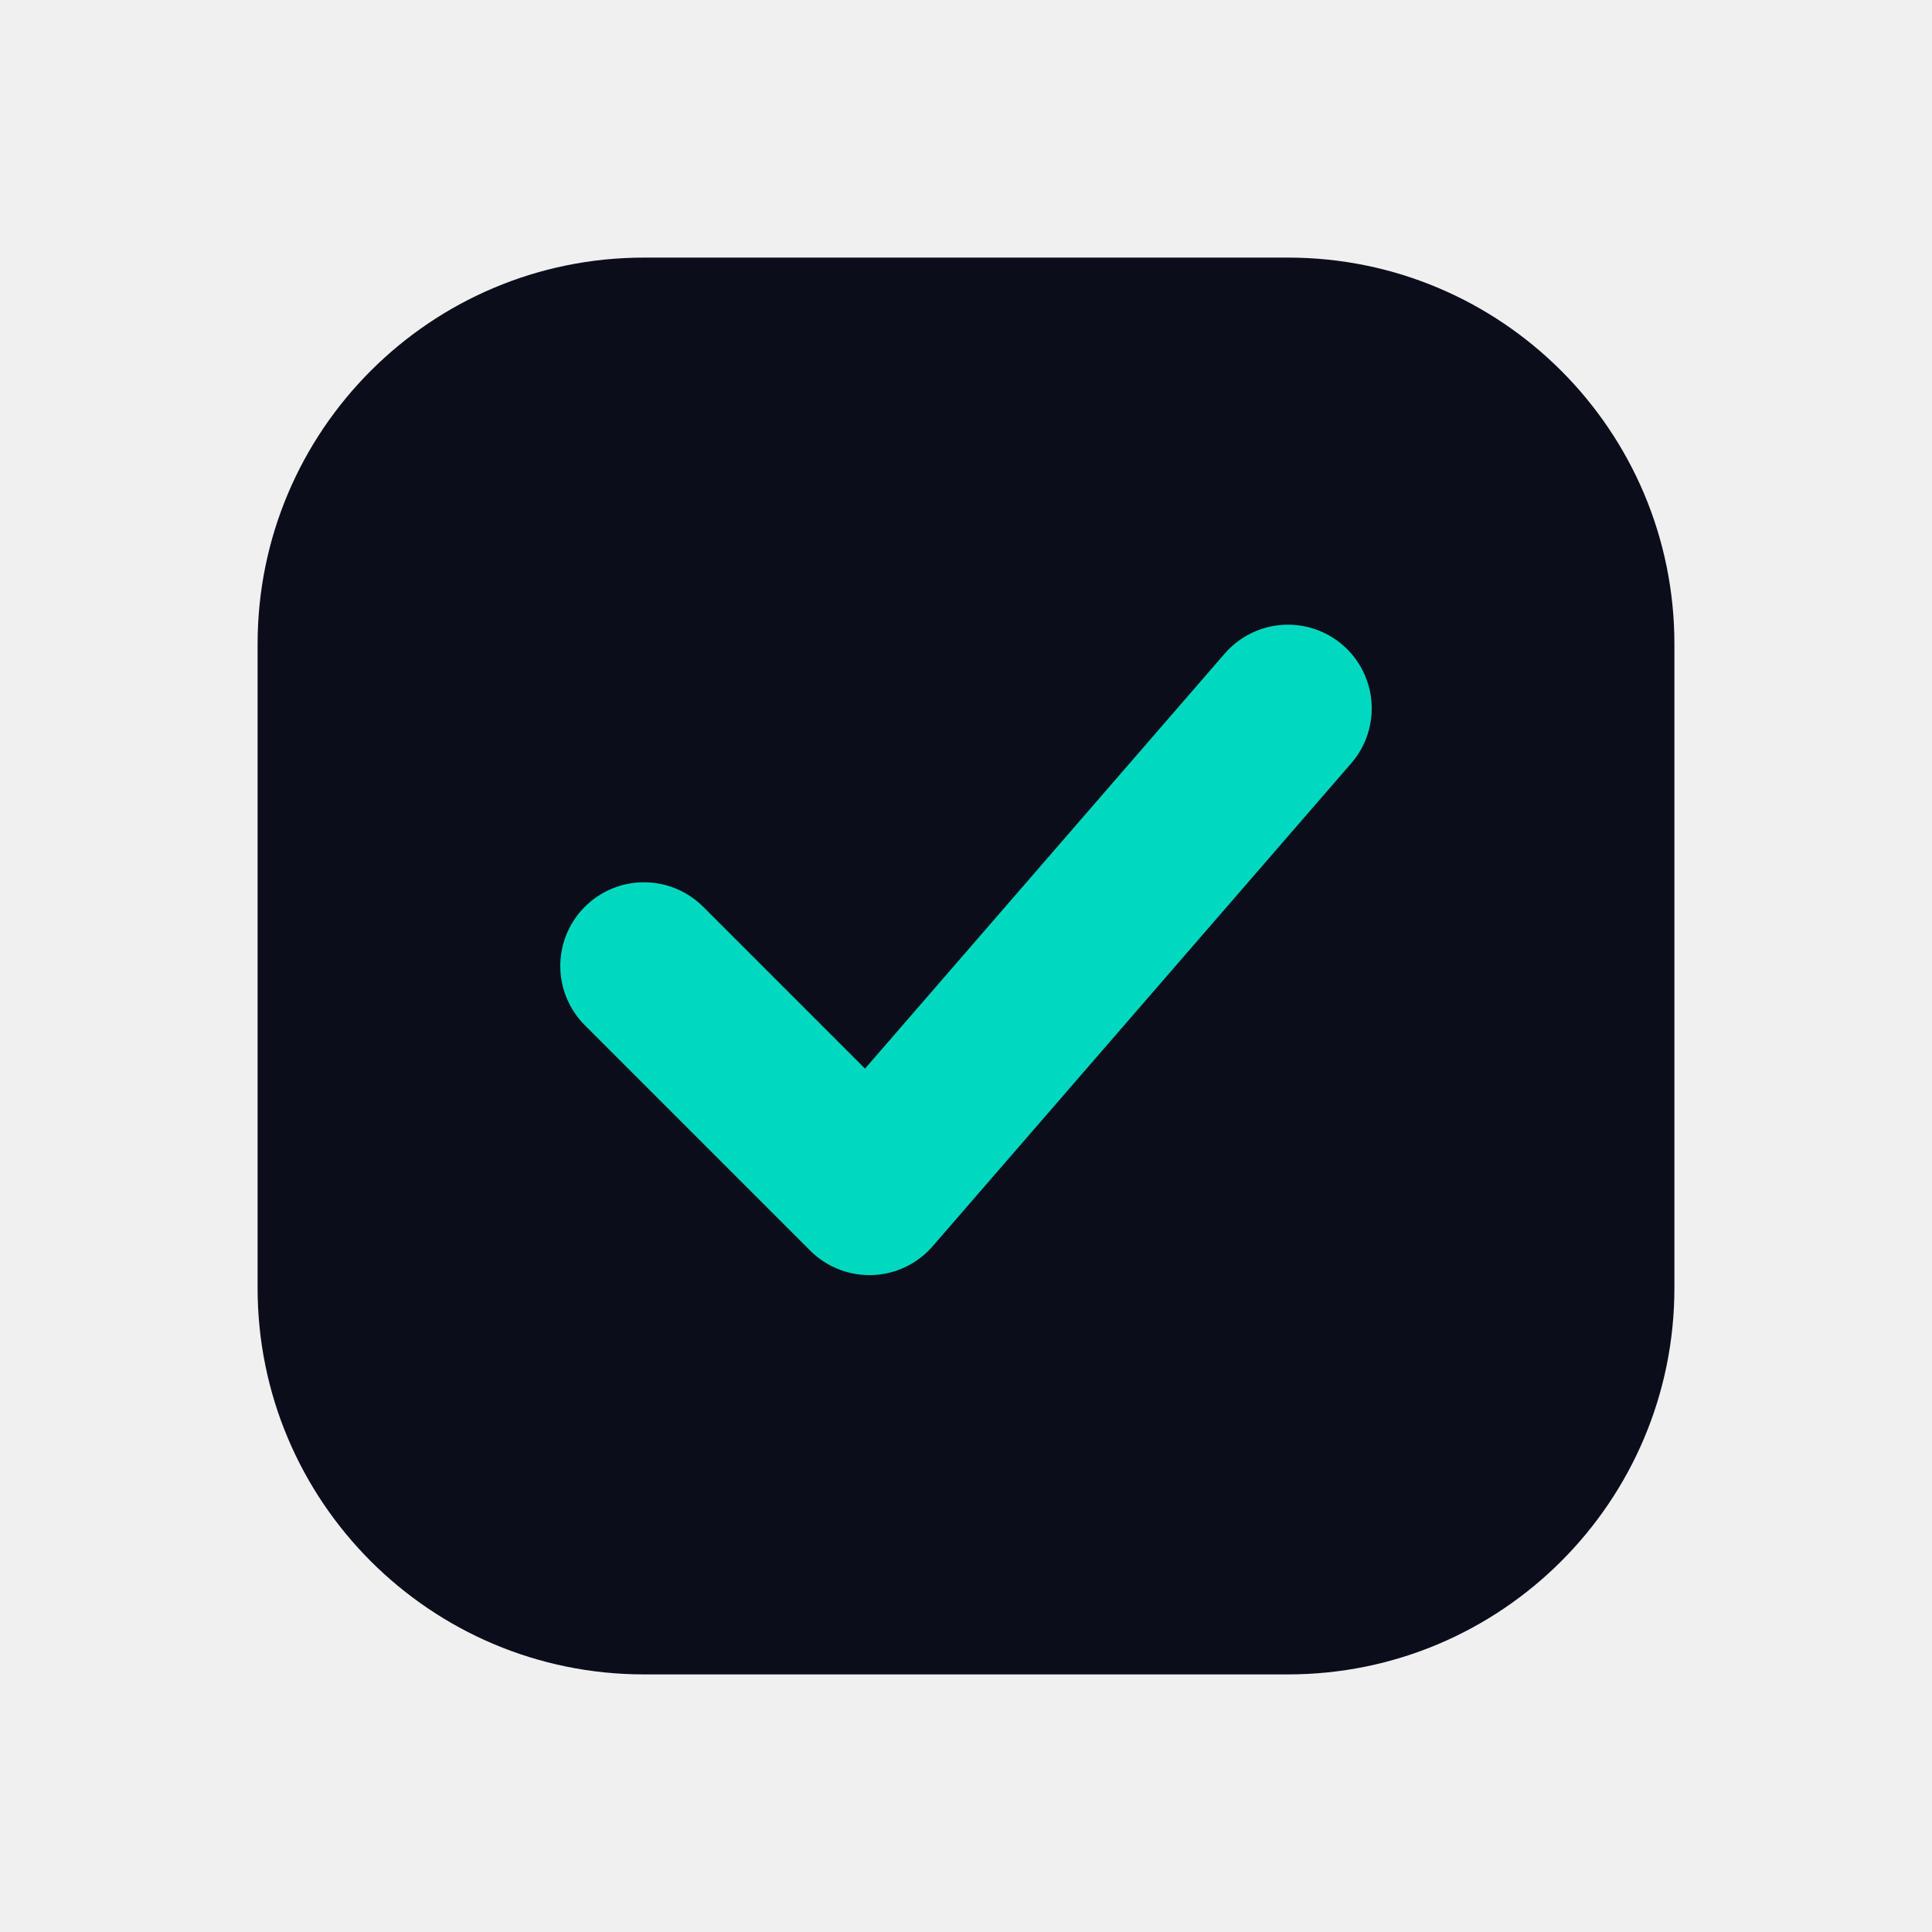
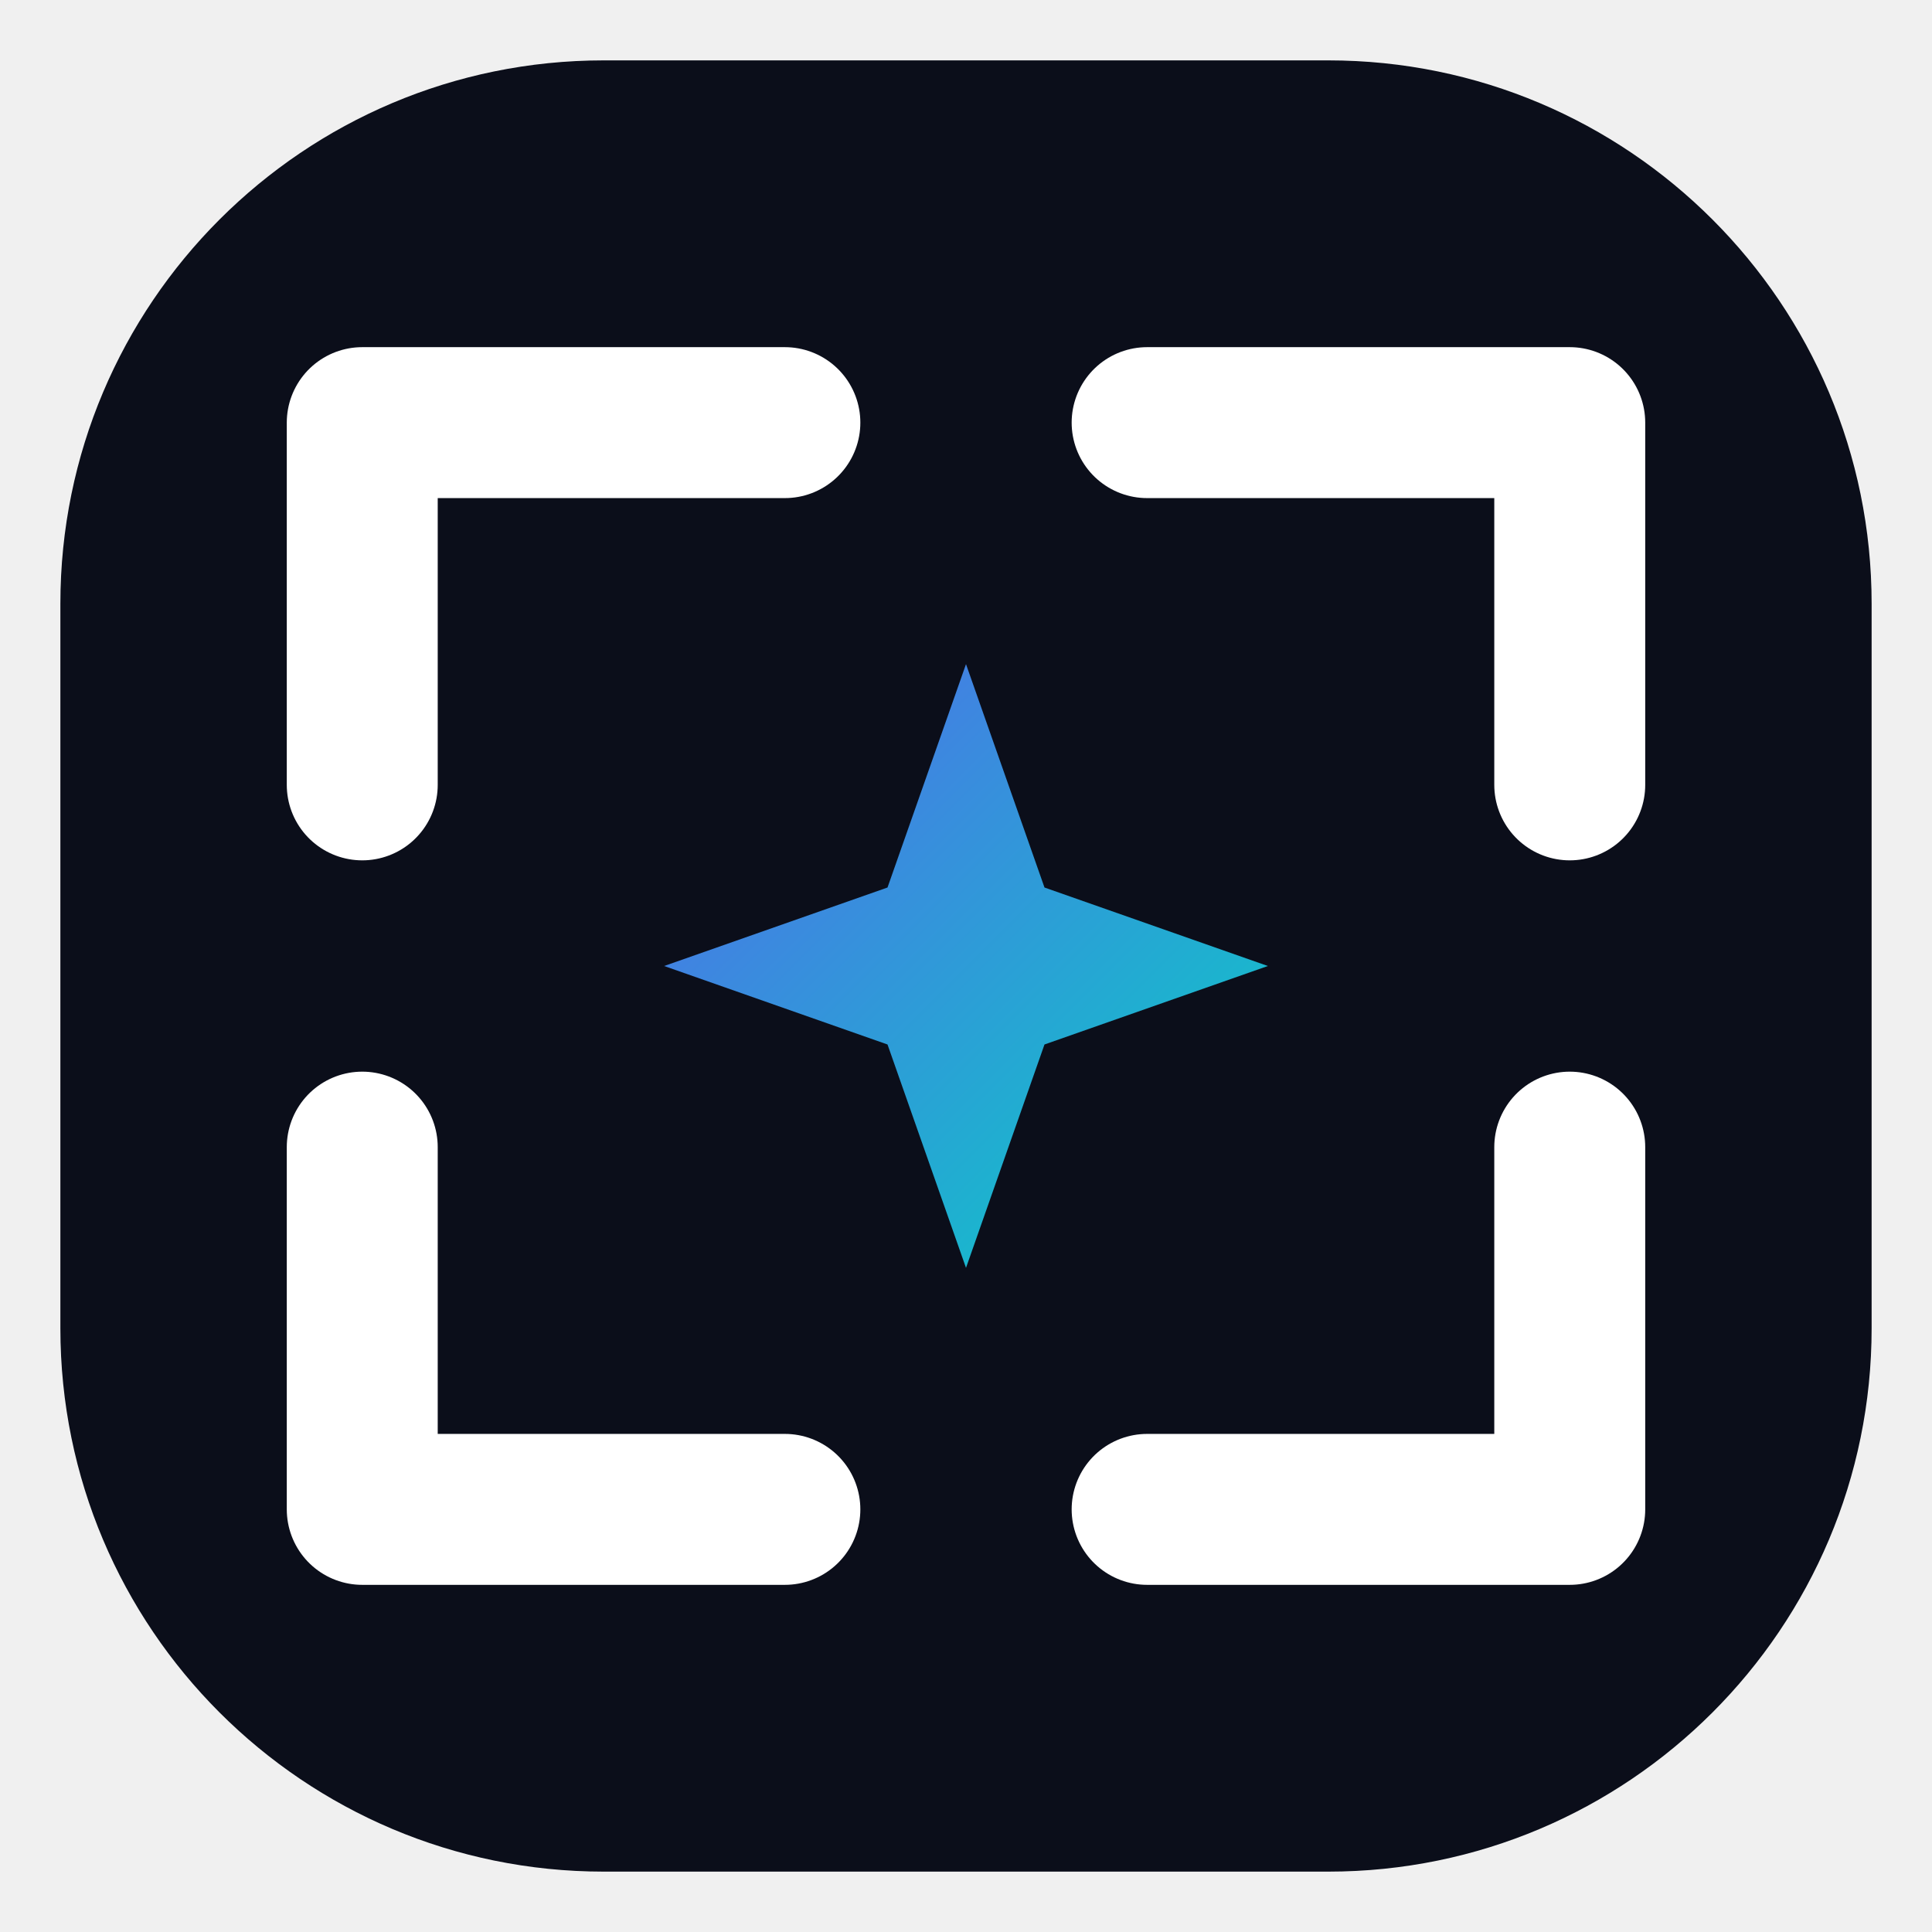
- <svg xmlns="http://www.w3.org/2000/svg" viewBox="0 0 30 30">
-   <rect x="4" y="4" width="22" height="22" rx="6" fill="#0B0E1A" />
-   <path d="M10 15 L13.5 18.5 L20 11" stroke="#00D9C0" stroke-width="2.6" fill="none" stroke-linecap="round" stroke-linejoin="round" />
+ <svg xmlns="http://www.w3.org/2000/svg" viewBox="0 0 32 32">
+   <defs>
+     <linearGradient id="logoSparkFavicon" x1="10" y1="10" x2="22" y2="22" gradientUnits="userSpaceOnUse">
+       <stop offset="0" stop-color="#5B5FEF" />
+       <stop offset="1" stop-color="#00D9C0" />
+     </linearGradient>
+   </defs>
+   <rect x="1" y="1" width="30" height="30" rx="9" fill="#0B0E1A" />
+   <path d="M6 13 L6 7 L13 7" stroke="#fff" stroke-width="2.5" fill="none" stroke-linecap="round" stroke-linejoin="round" />
+   <path d="M19 7 L26 7 L26 13" stroke="#fff" stroke-width="2.5" fill="none" stroke-linecap="round" stroke-linejoin="round" />
+   <path d="M6 19 L6 25 L13 25" stroke="#fff" stroke-width="2.5" fill="none" stroke-linecap="round" stroke-linejoin="round" />
+   <path d="M26 19 L26 25 L19 25" stroke="#fff" stroke-width="2.5" fill="none" stroke-linecap="round" stroke-linejoin="round" />
+   <path d="M16 11 L17.3 14.7 L21 16 L17.3 17.3 L16 21 L14.7 17.3 L11 16 L14.7 14.7 Z" fill="url(#logoSparkFavicon)" />
</svg>
